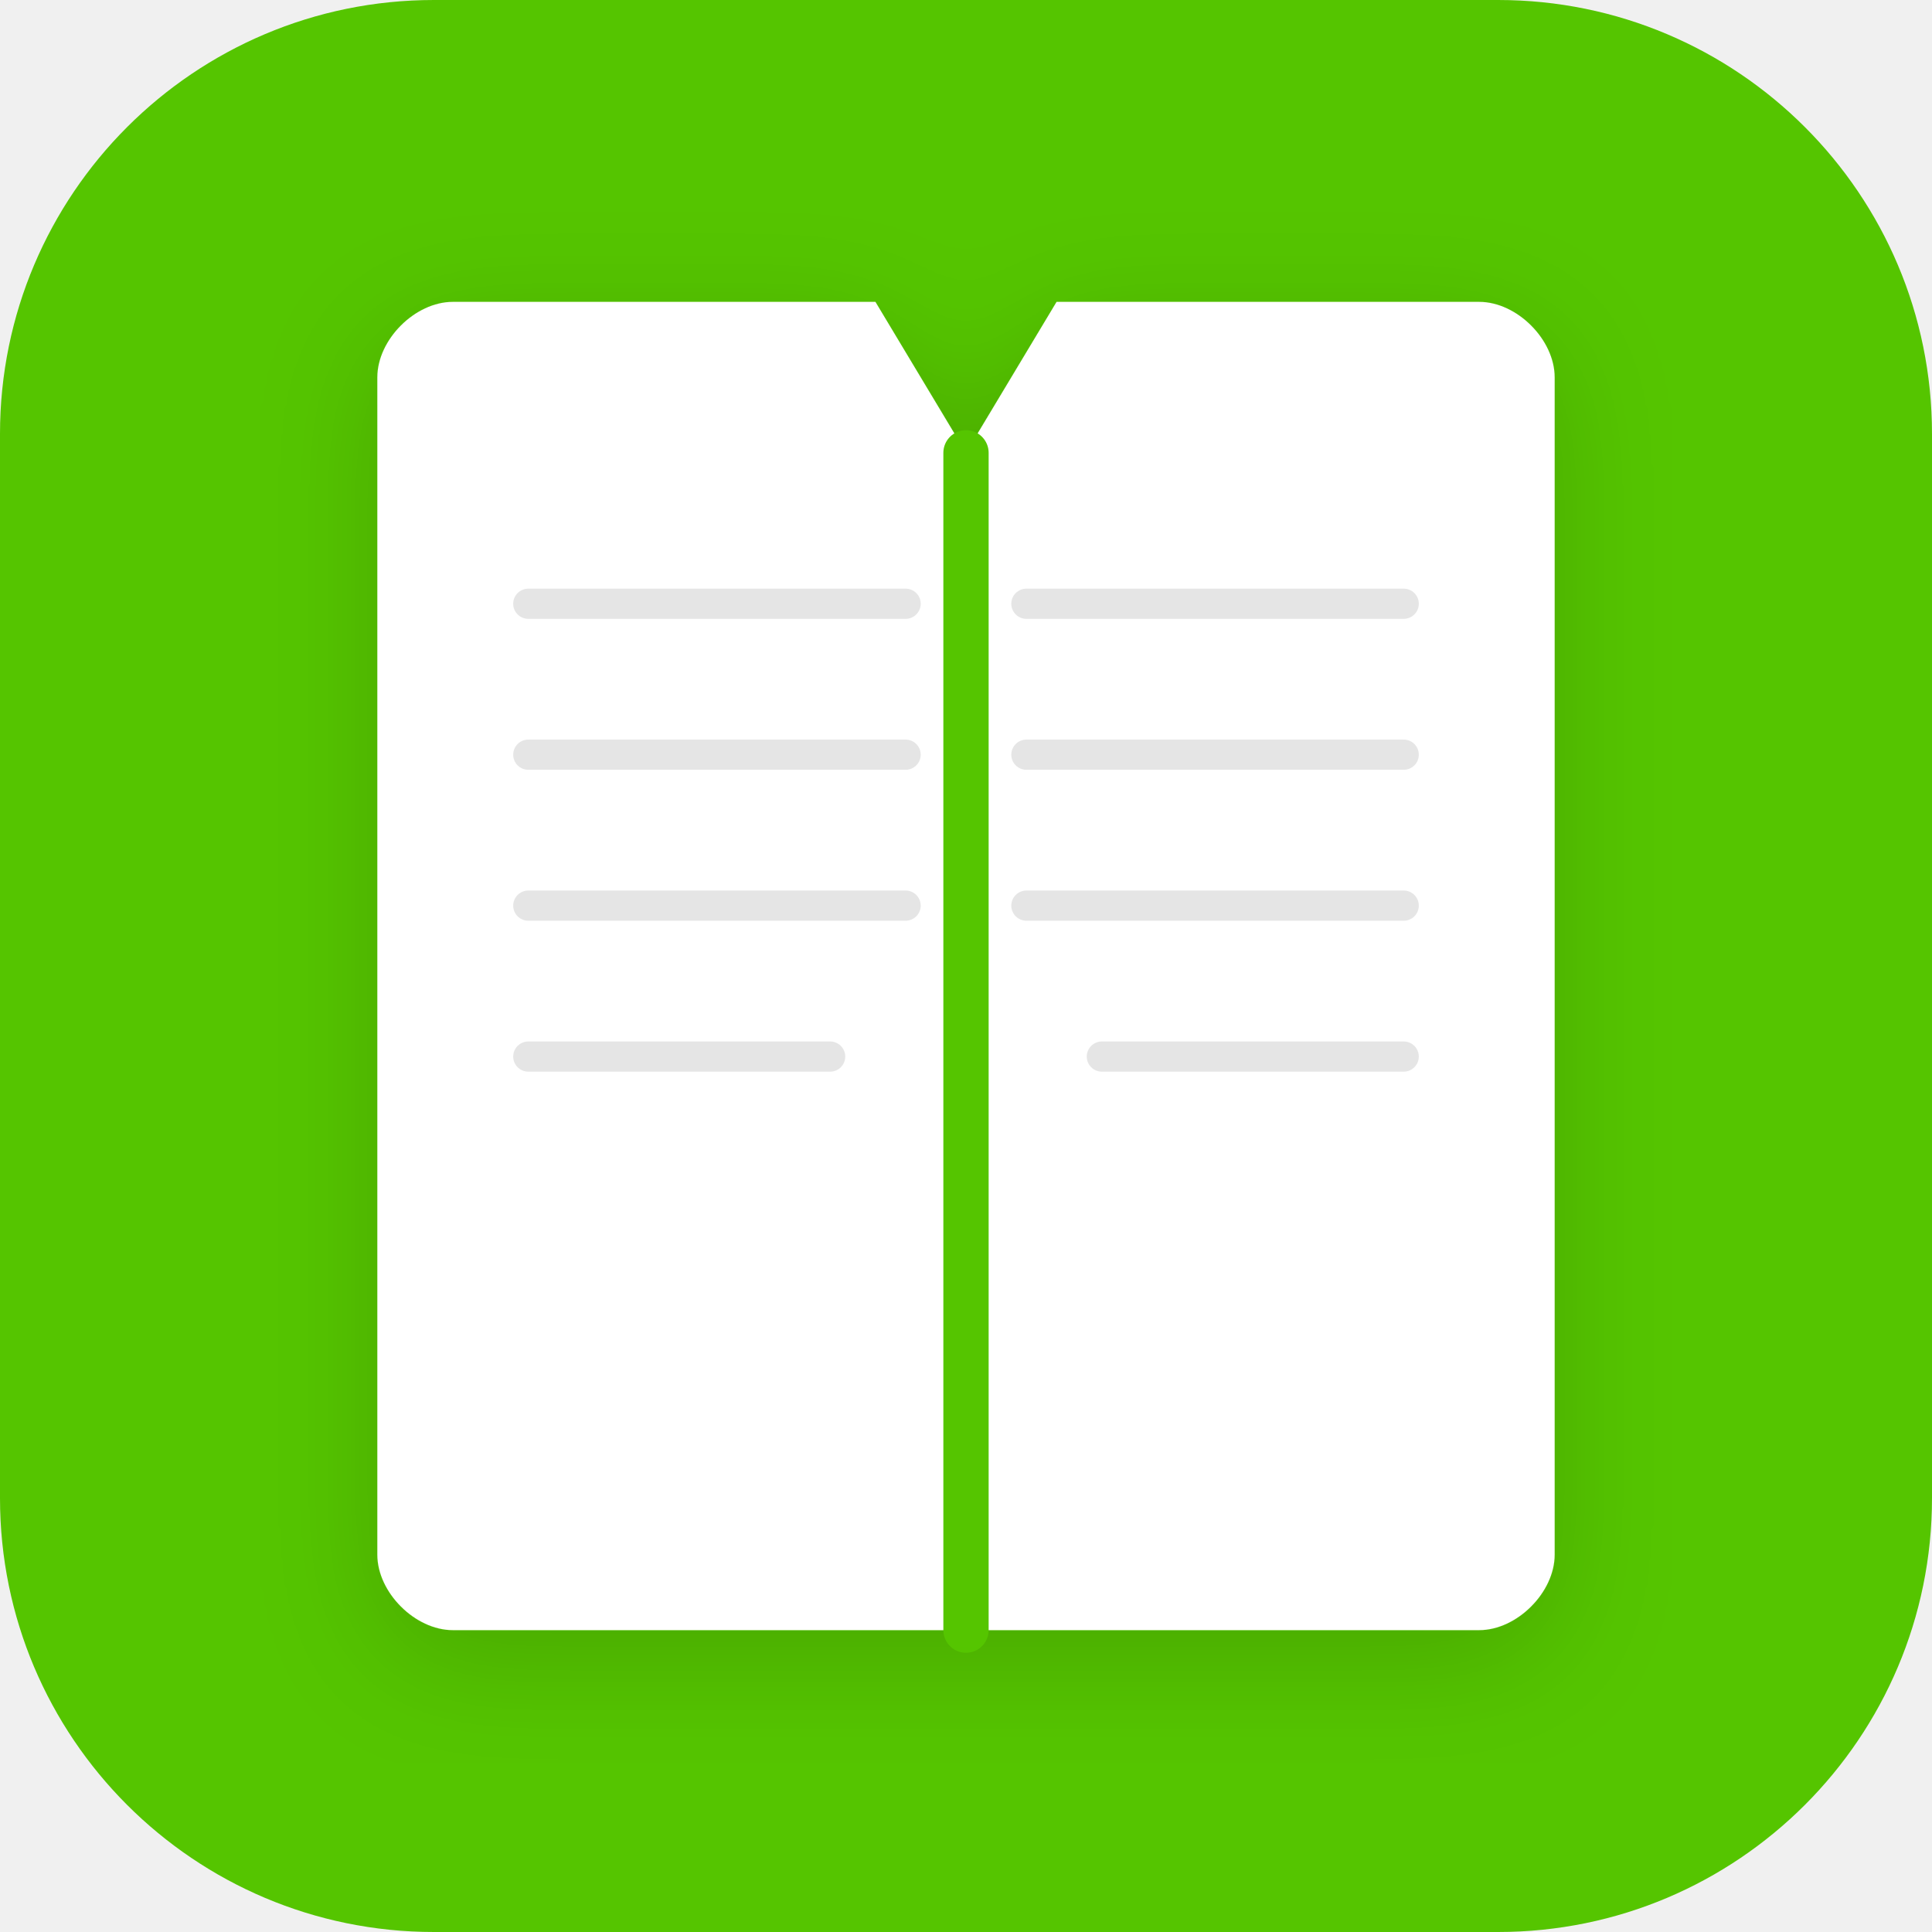
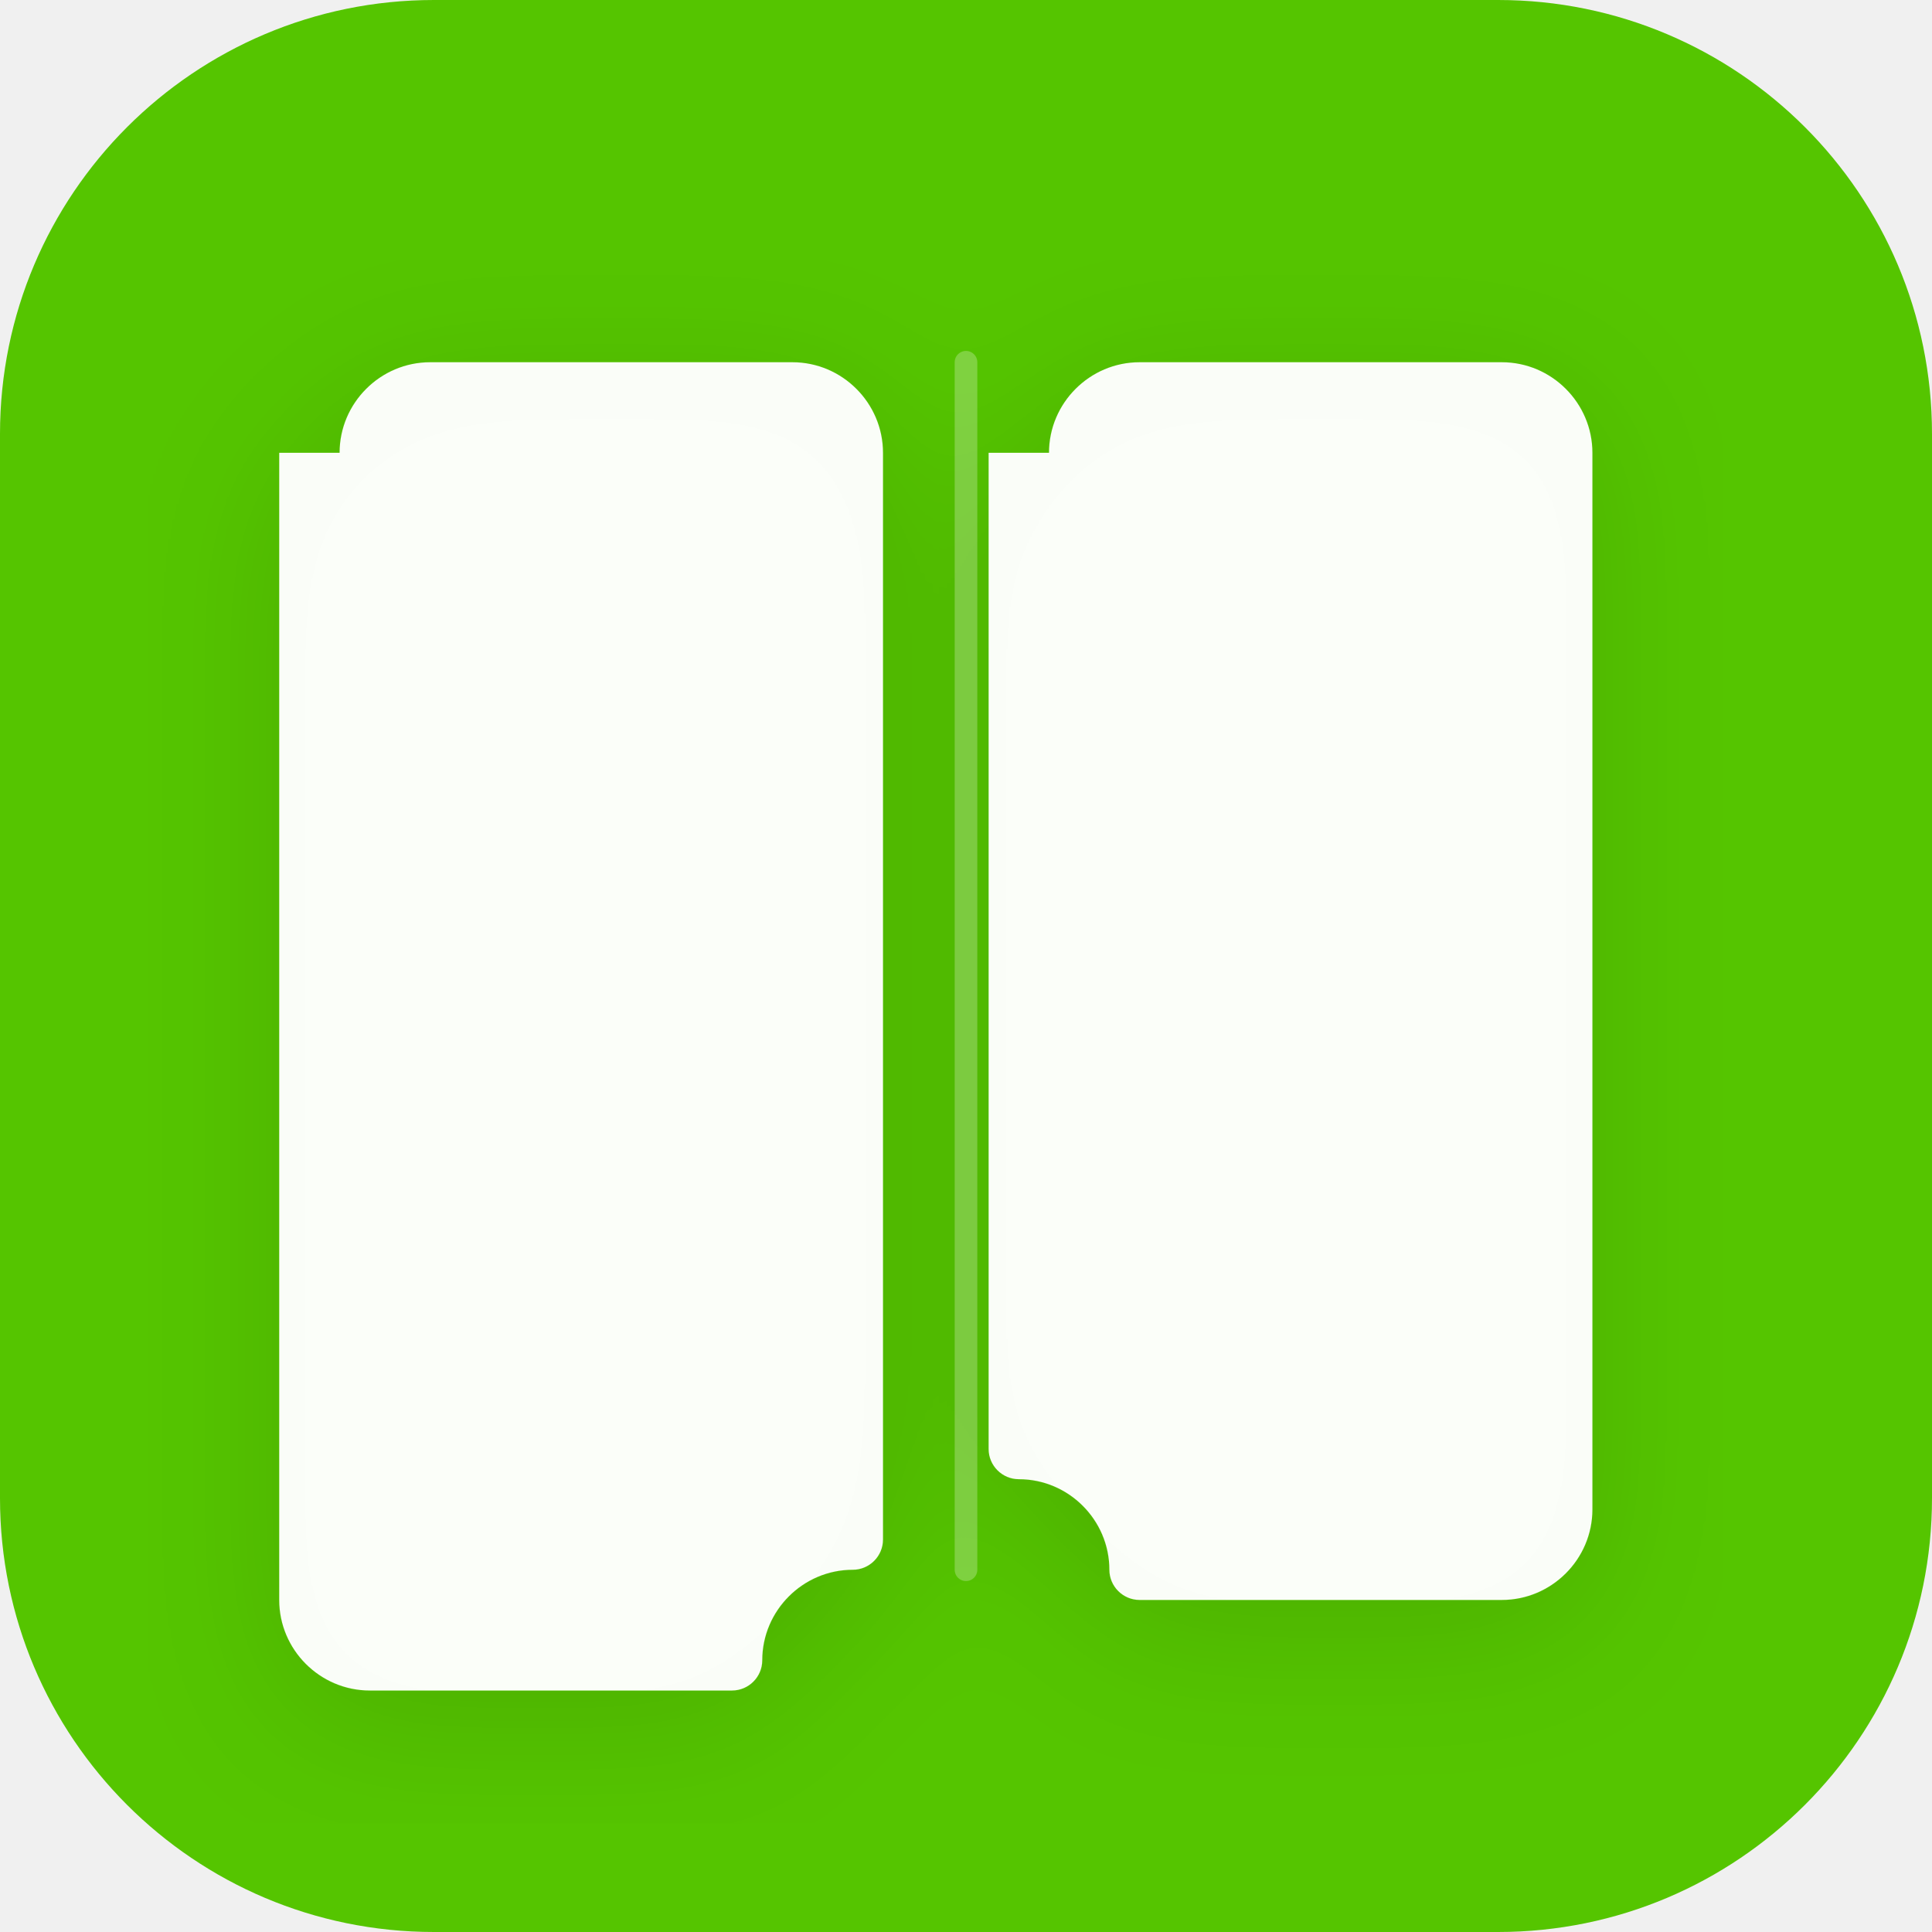
<svg xmlns="http://www.w3.org/2000/svg" width="512" height="512" viewBox="0 0 512 512" fill="none">
  <defs>
    <filter id="shadow">
-       <feDropShadow dx="0" dy="8" stdDeviation="16" flood-opacity="0.15" />
+       <feDropShadow dx="0" dy="8" stdDeviation="20" flood-opacity="0.12" />
    </filter>
  </defs>
  <rect width="512" height="512" rx="115" fill="#55c500" />
  <g filter="url(#shadow)">
-     <path d="M 120 80 C 110 80 100 90 100 100 L 100 412 C 100 422 110 432 120 432 L 392 432 C 402 432 412 422 412 412 L 412 100 C 412 90 402 80 392 80 L 280 80 L 256 120 L 232 80 Z" fill="#ffffff" />
+     <path d="M90 120c0-13.2 10.8-24 24-24h96c13.2 0 24 10.8 24 24v288c0 4.4-3.6 8-8 8-13.2 0-24 10.8-24 24 0 4.4-3.6 8-8 8h-96c-13.2 0-24-10.8-24-24V120z" fill="#ffffff" fill-opacity="0.97" />
+     <path d="M278 120c0-13.2 10.8-24 24-24h96c13.2 0 24 10.8 24 24v280c0 13.2-10.8 24-24 24h-96c-4.4 0-8-3.6-8-8 0-13.2-10.8-24-24-24-4.4 0-8-3.6-8-8V120z" fill="#ffffff" fill-opacity="0.97" />
  </g>
-   <line x1="256" y1="120" x2="256" y2="432" stroke="#55c500" stroke-width="12" stroke-linecap="round" />
-   <g opacity="0.5">
-     <line x1="140" y1="160" x2="240" y2="160" stroke="#cccccc" stroke-width="8" stroke-linecap="round" />
-     <line x1="140" y1="200" x2="240" y2="200" stroke="#cccccc" stroke-width="8" stroke-linecap="round" />
-     <line x1="140" y1="240" x2="240" y2="240" stroke="#cccccc" stroke-width="8" stroke-linecap="round" />
-     <line x1="140" y1="280" x2="220" y2="280" stroke="#cccccc" stroke-width="8" stroke-linecap="round" />
-   </g>
-   <g opacity="0.5">
-     <line x1="272" y1="160" x2="372" y2="160" stroke="#cccccc" stroke-width="8" stroke-linecap="round" />
-     <line x1="272" y1="200" x2="372" y2="200" stroke="#cccccc" stroke-width="8" stroke-linecap="round" />
-     <line x1="272" y1="240" x2="372" y2="240" stroke="#cccccc" stroke-width="8" stroke-linecap="round" />
-     <line x1="292" y1="280" x2="372" y2="280" stroke="#cccccc" stroke-width="8" stroke-linecap="round" />
-   </g>
+   <line x1="256" y1="96" x2="256" y2="416" stroke="#ffffff" stroke-width="6" opacity="0.25" stroke-linecap="round" />
</svg>
